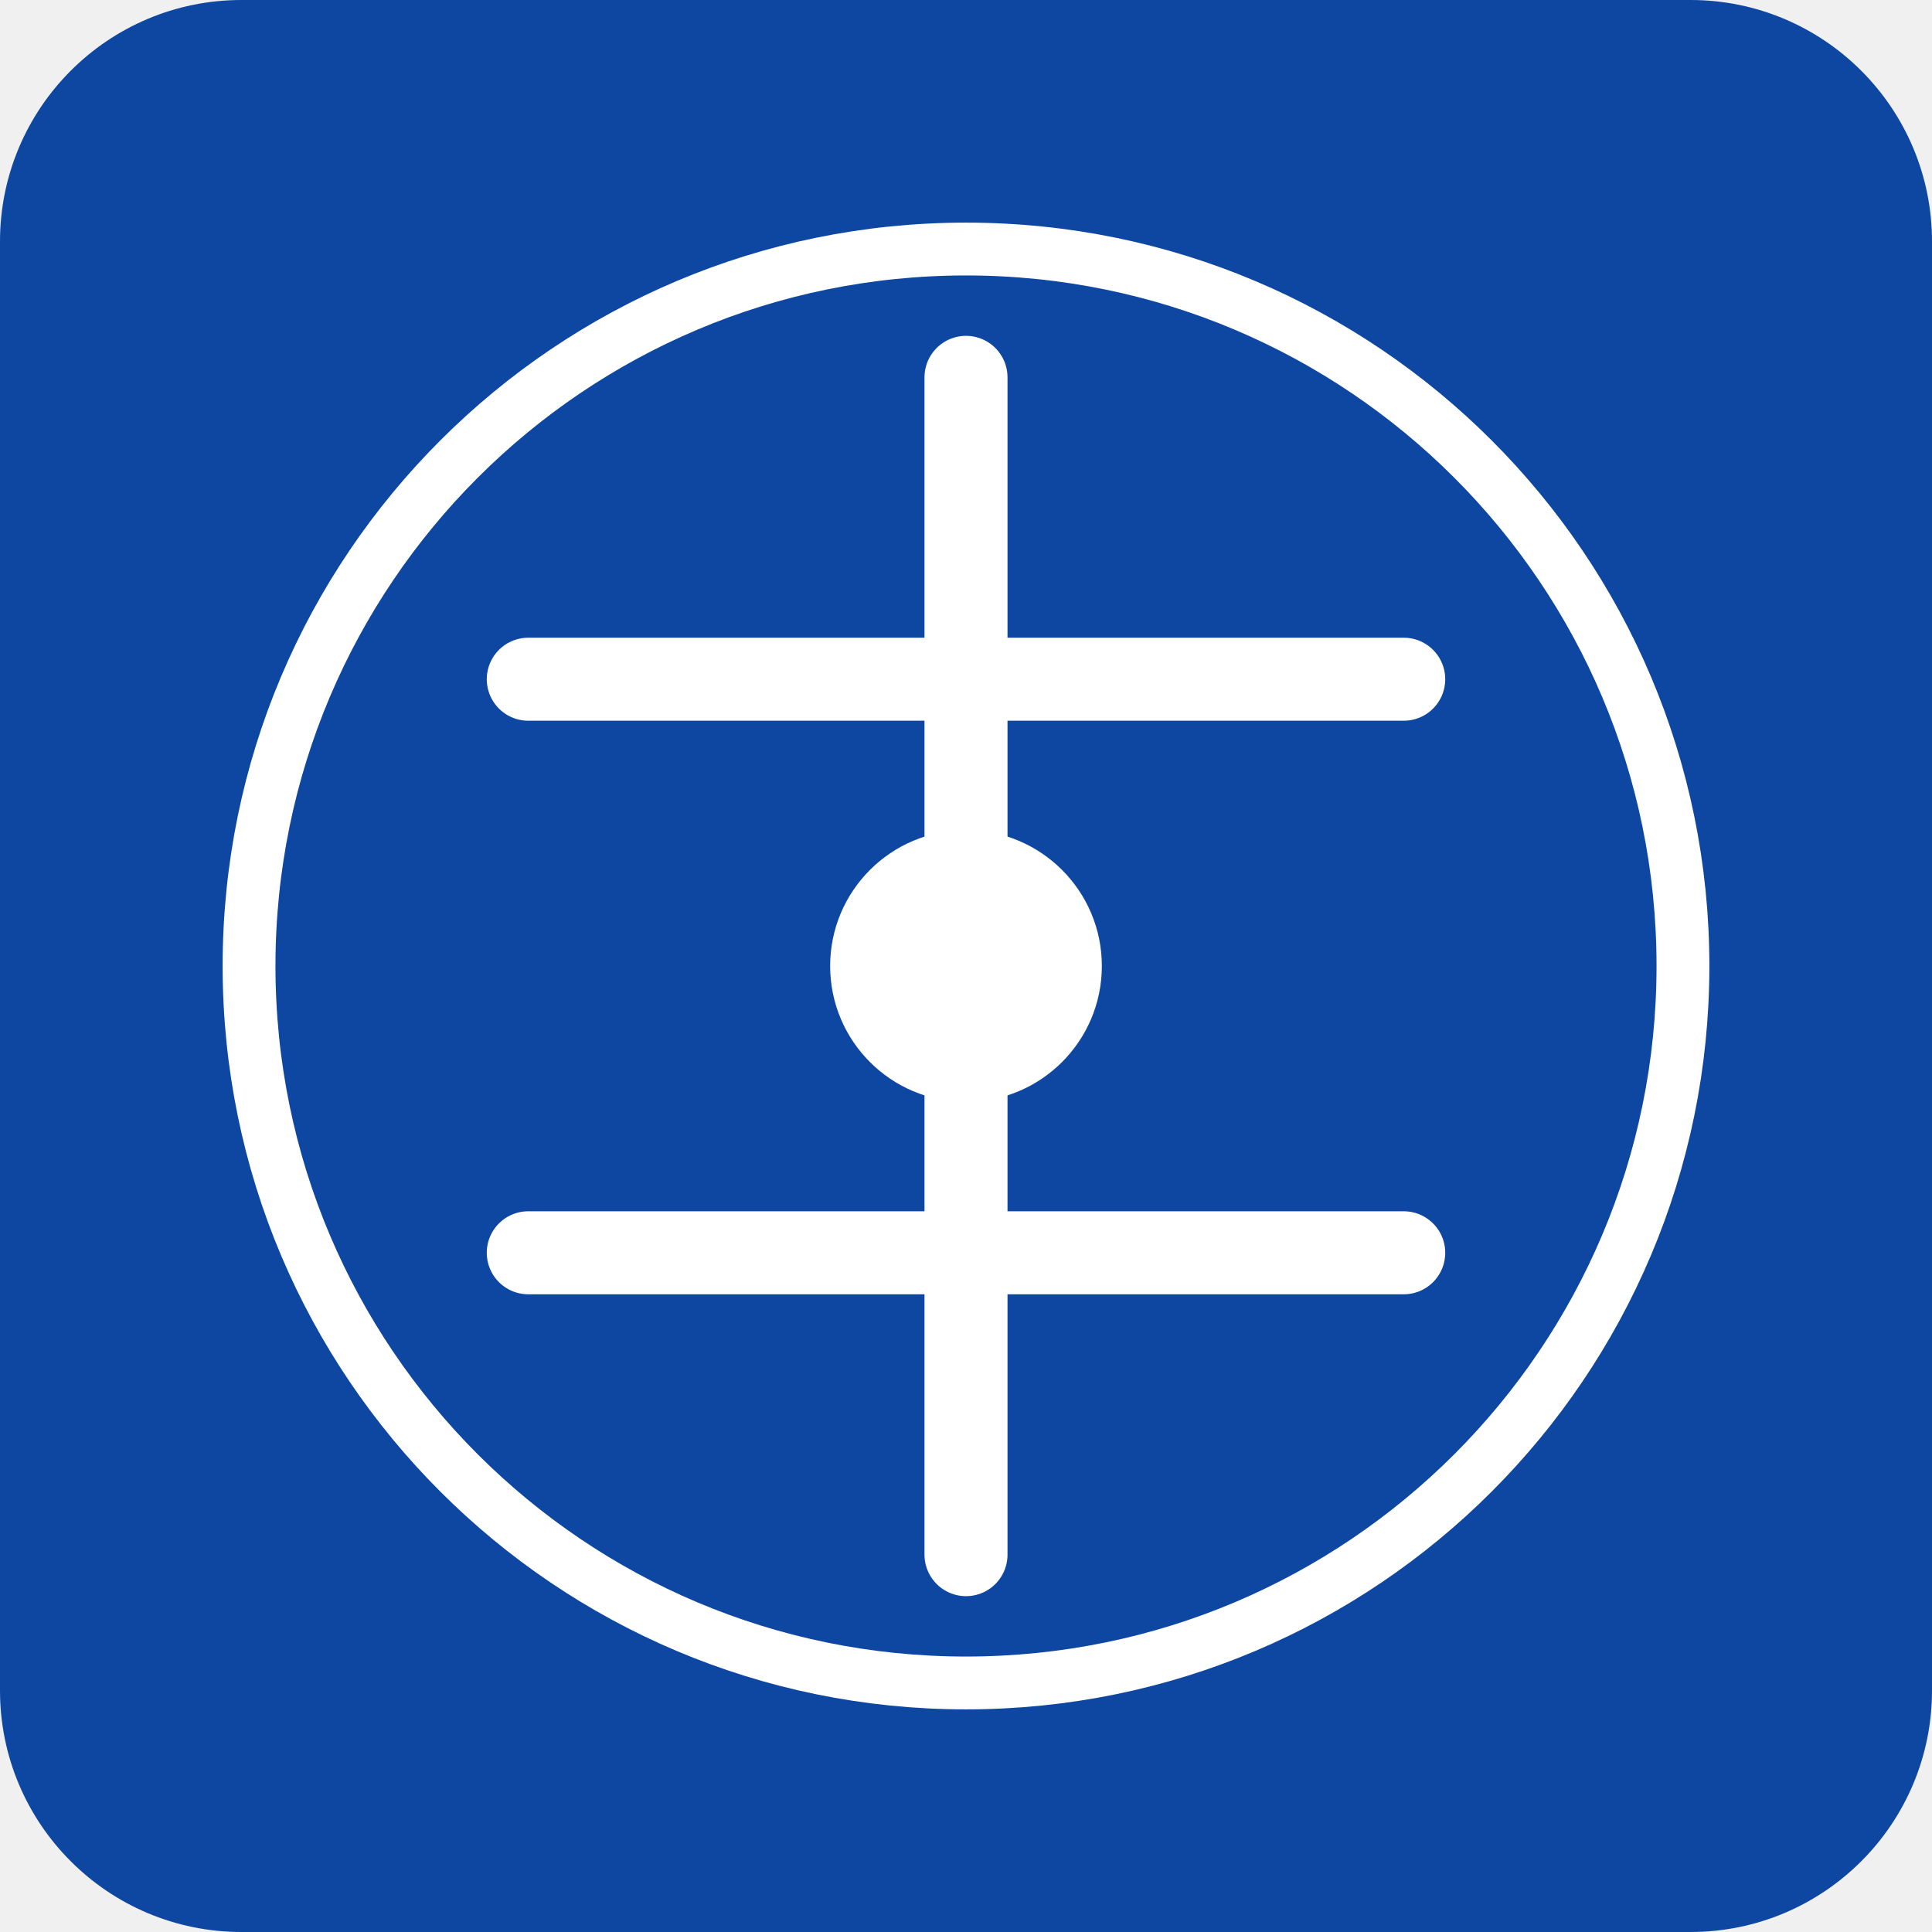
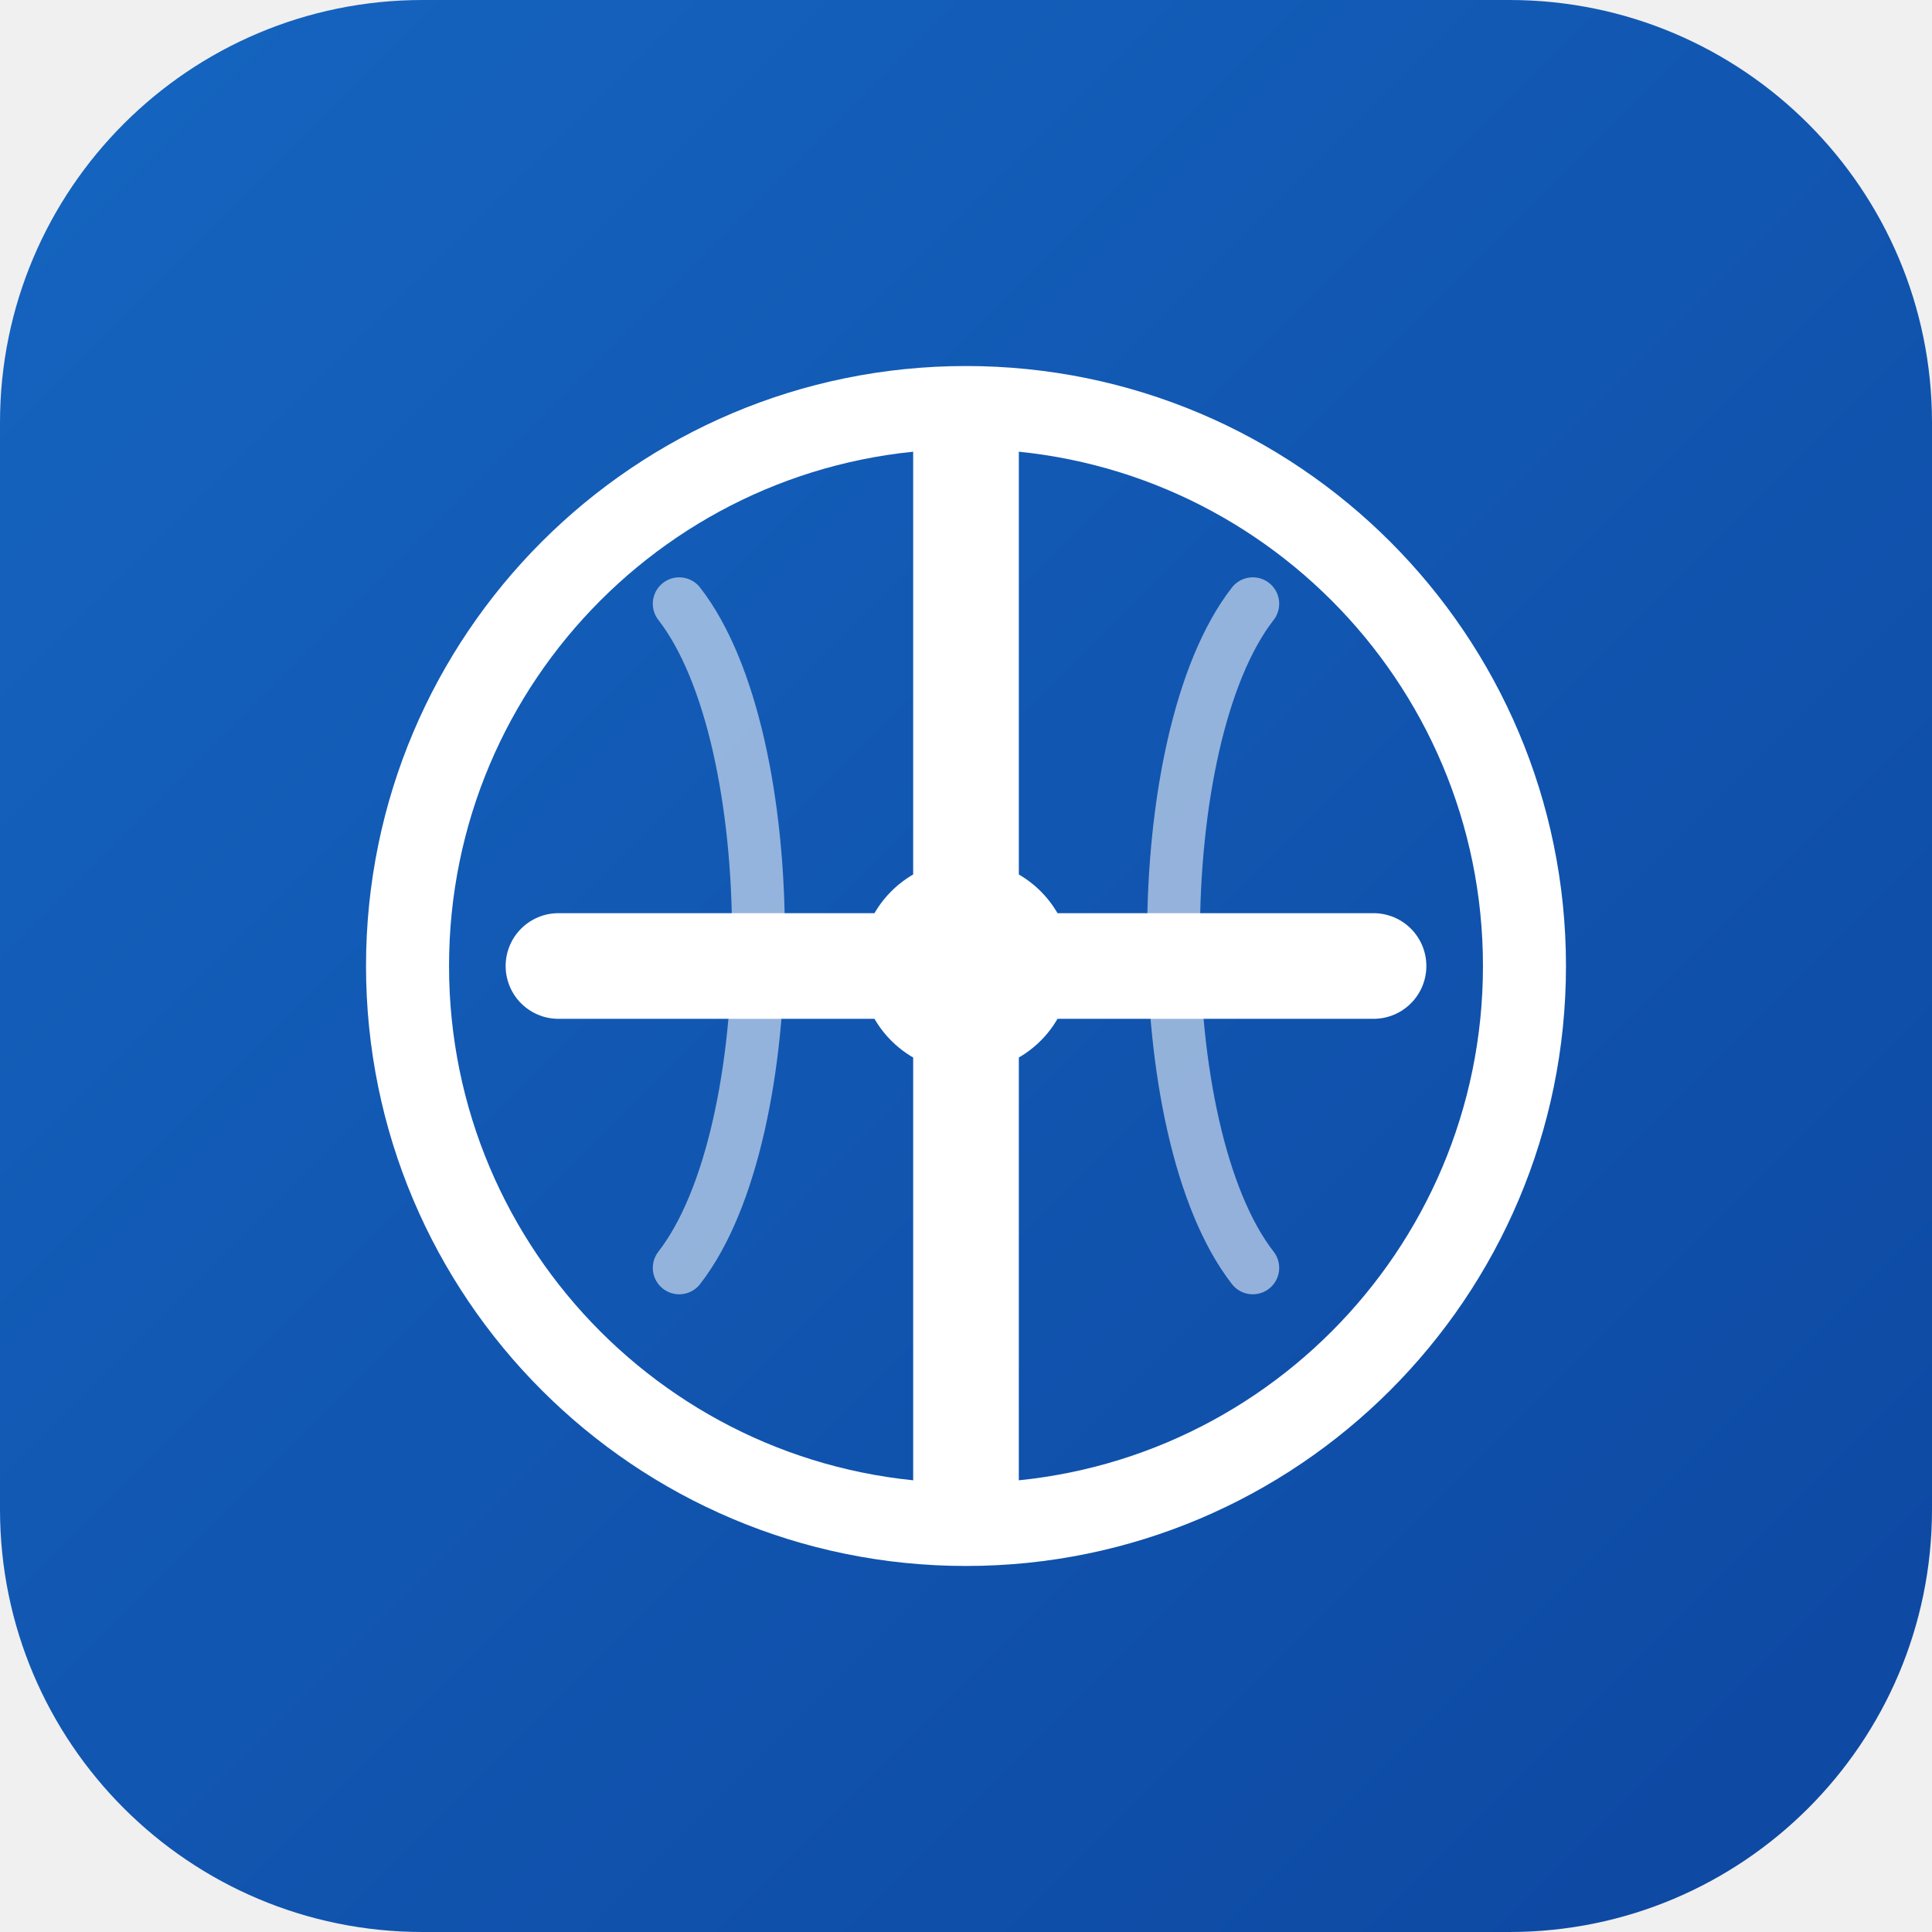
- <svg xmlns="http://www.w3.org/2000/svg" viewBox="0 0 512 512">
-   <rect width="512" height="512" rx="64" fill="#0d47a1" />
-   <circle cx="256" cy="256" r="190" fill="none" stroke="#fff" stroke-width="14" />
-   <path d="M256 100v312M140 180h232M140 332h232" stroke="#fff" stroke-width="22" stroke-linecap="round" />
-   <circle cx="256" cy="256" r="36" fill="#fff" />
+ <svg xmlns="http://www.w3.org/2000/svg" viewBox="0 0 512 512" role="img" aria-label="Krebsstoffwechsel-App">
+   <defs>
+     <linearGradient id="bg" x1="0%" y1="0%" x2="100%" y2="100%">
+       <stop offset="0%" stop-color="#1565c0" />
+       <stop offset="100%" stop-color="#0d47a1" />
+     </linearGradient>
+   </defs>
+   <rect width="512" height="512" rx="112" fill="url(#bg)" />
+   <circle cx="256" cy="256" r="148" fill="none" stroke="#ffffff" stroke-width="22" />
+   <path d="M256 120v272M148 256h216" stroke="#ffffff" stroke-width="28" stroke-linecap="round" />
+   <circle cx="256" cy="256" r="28" fill="#ffffff" />
+   <path d="M180 160c28 36 28 140 0 176" fill="none" stroke="rgba(255,255,255,0.55)" stroke-width="14" stroke-linecap="round" />
+   <path d="M332 160c-28 36-28 140 0 176" fill="none" stroke="rgba(255,255,255,0.55)" stroke-width="14" stroke-linecap="round" />
</svg>
